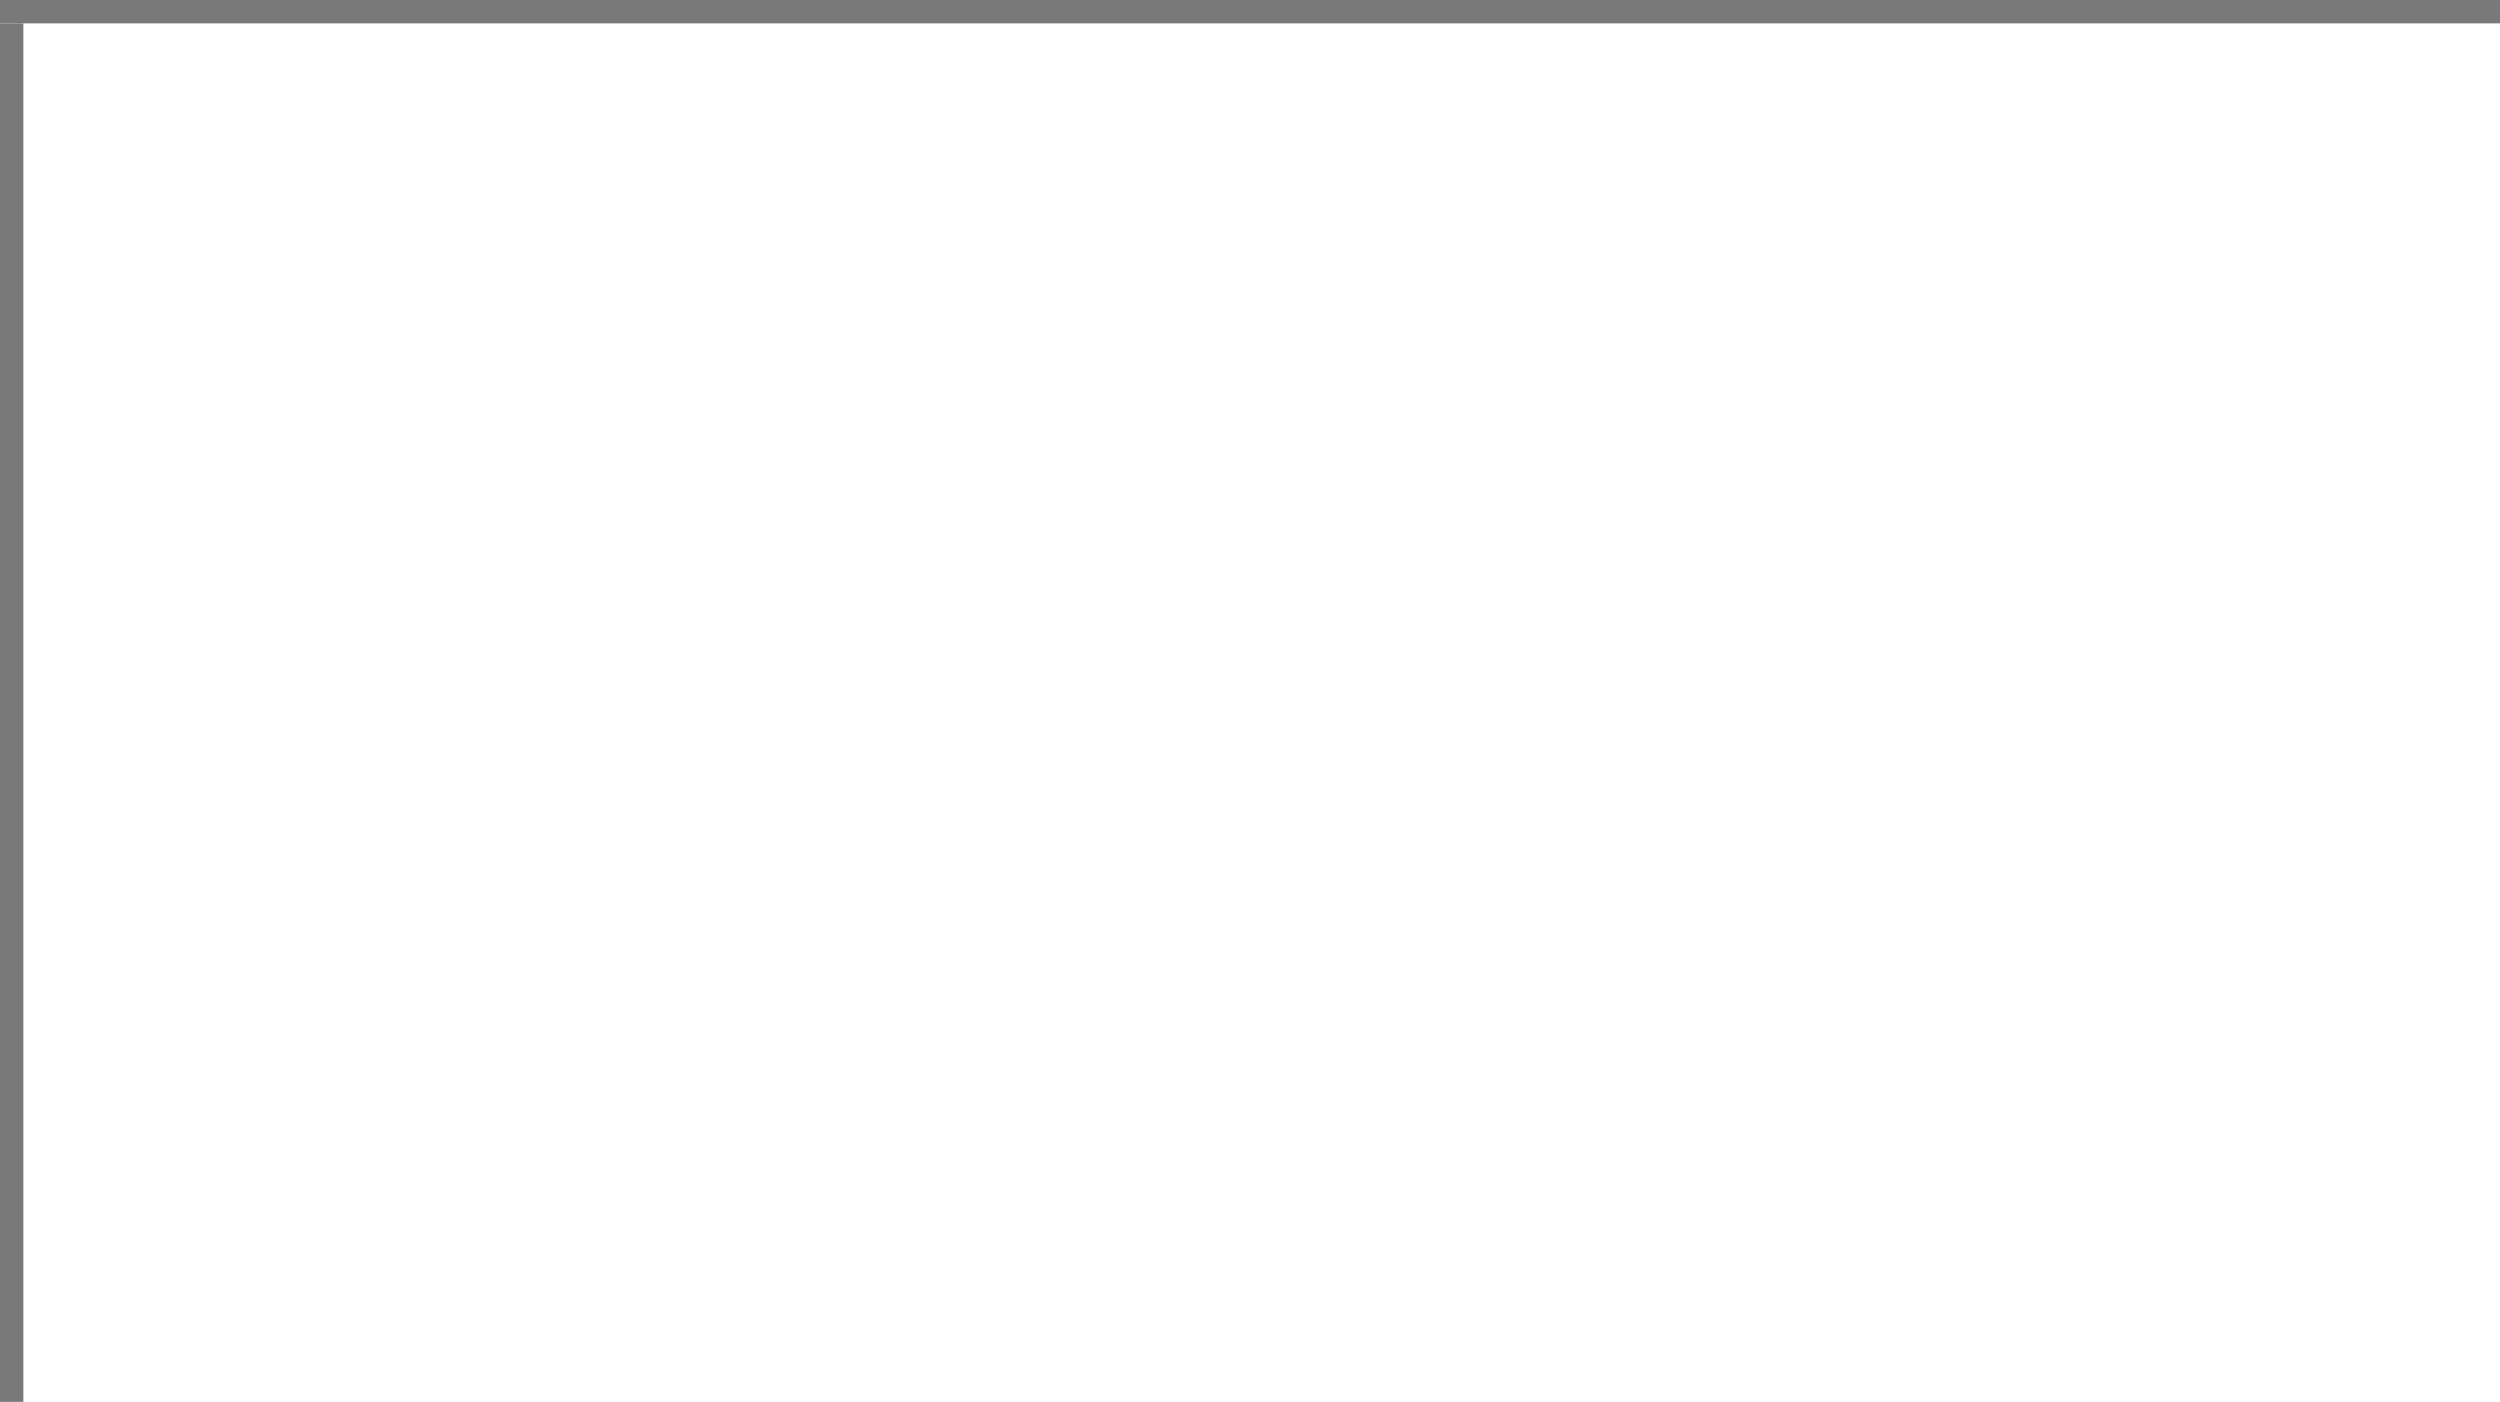
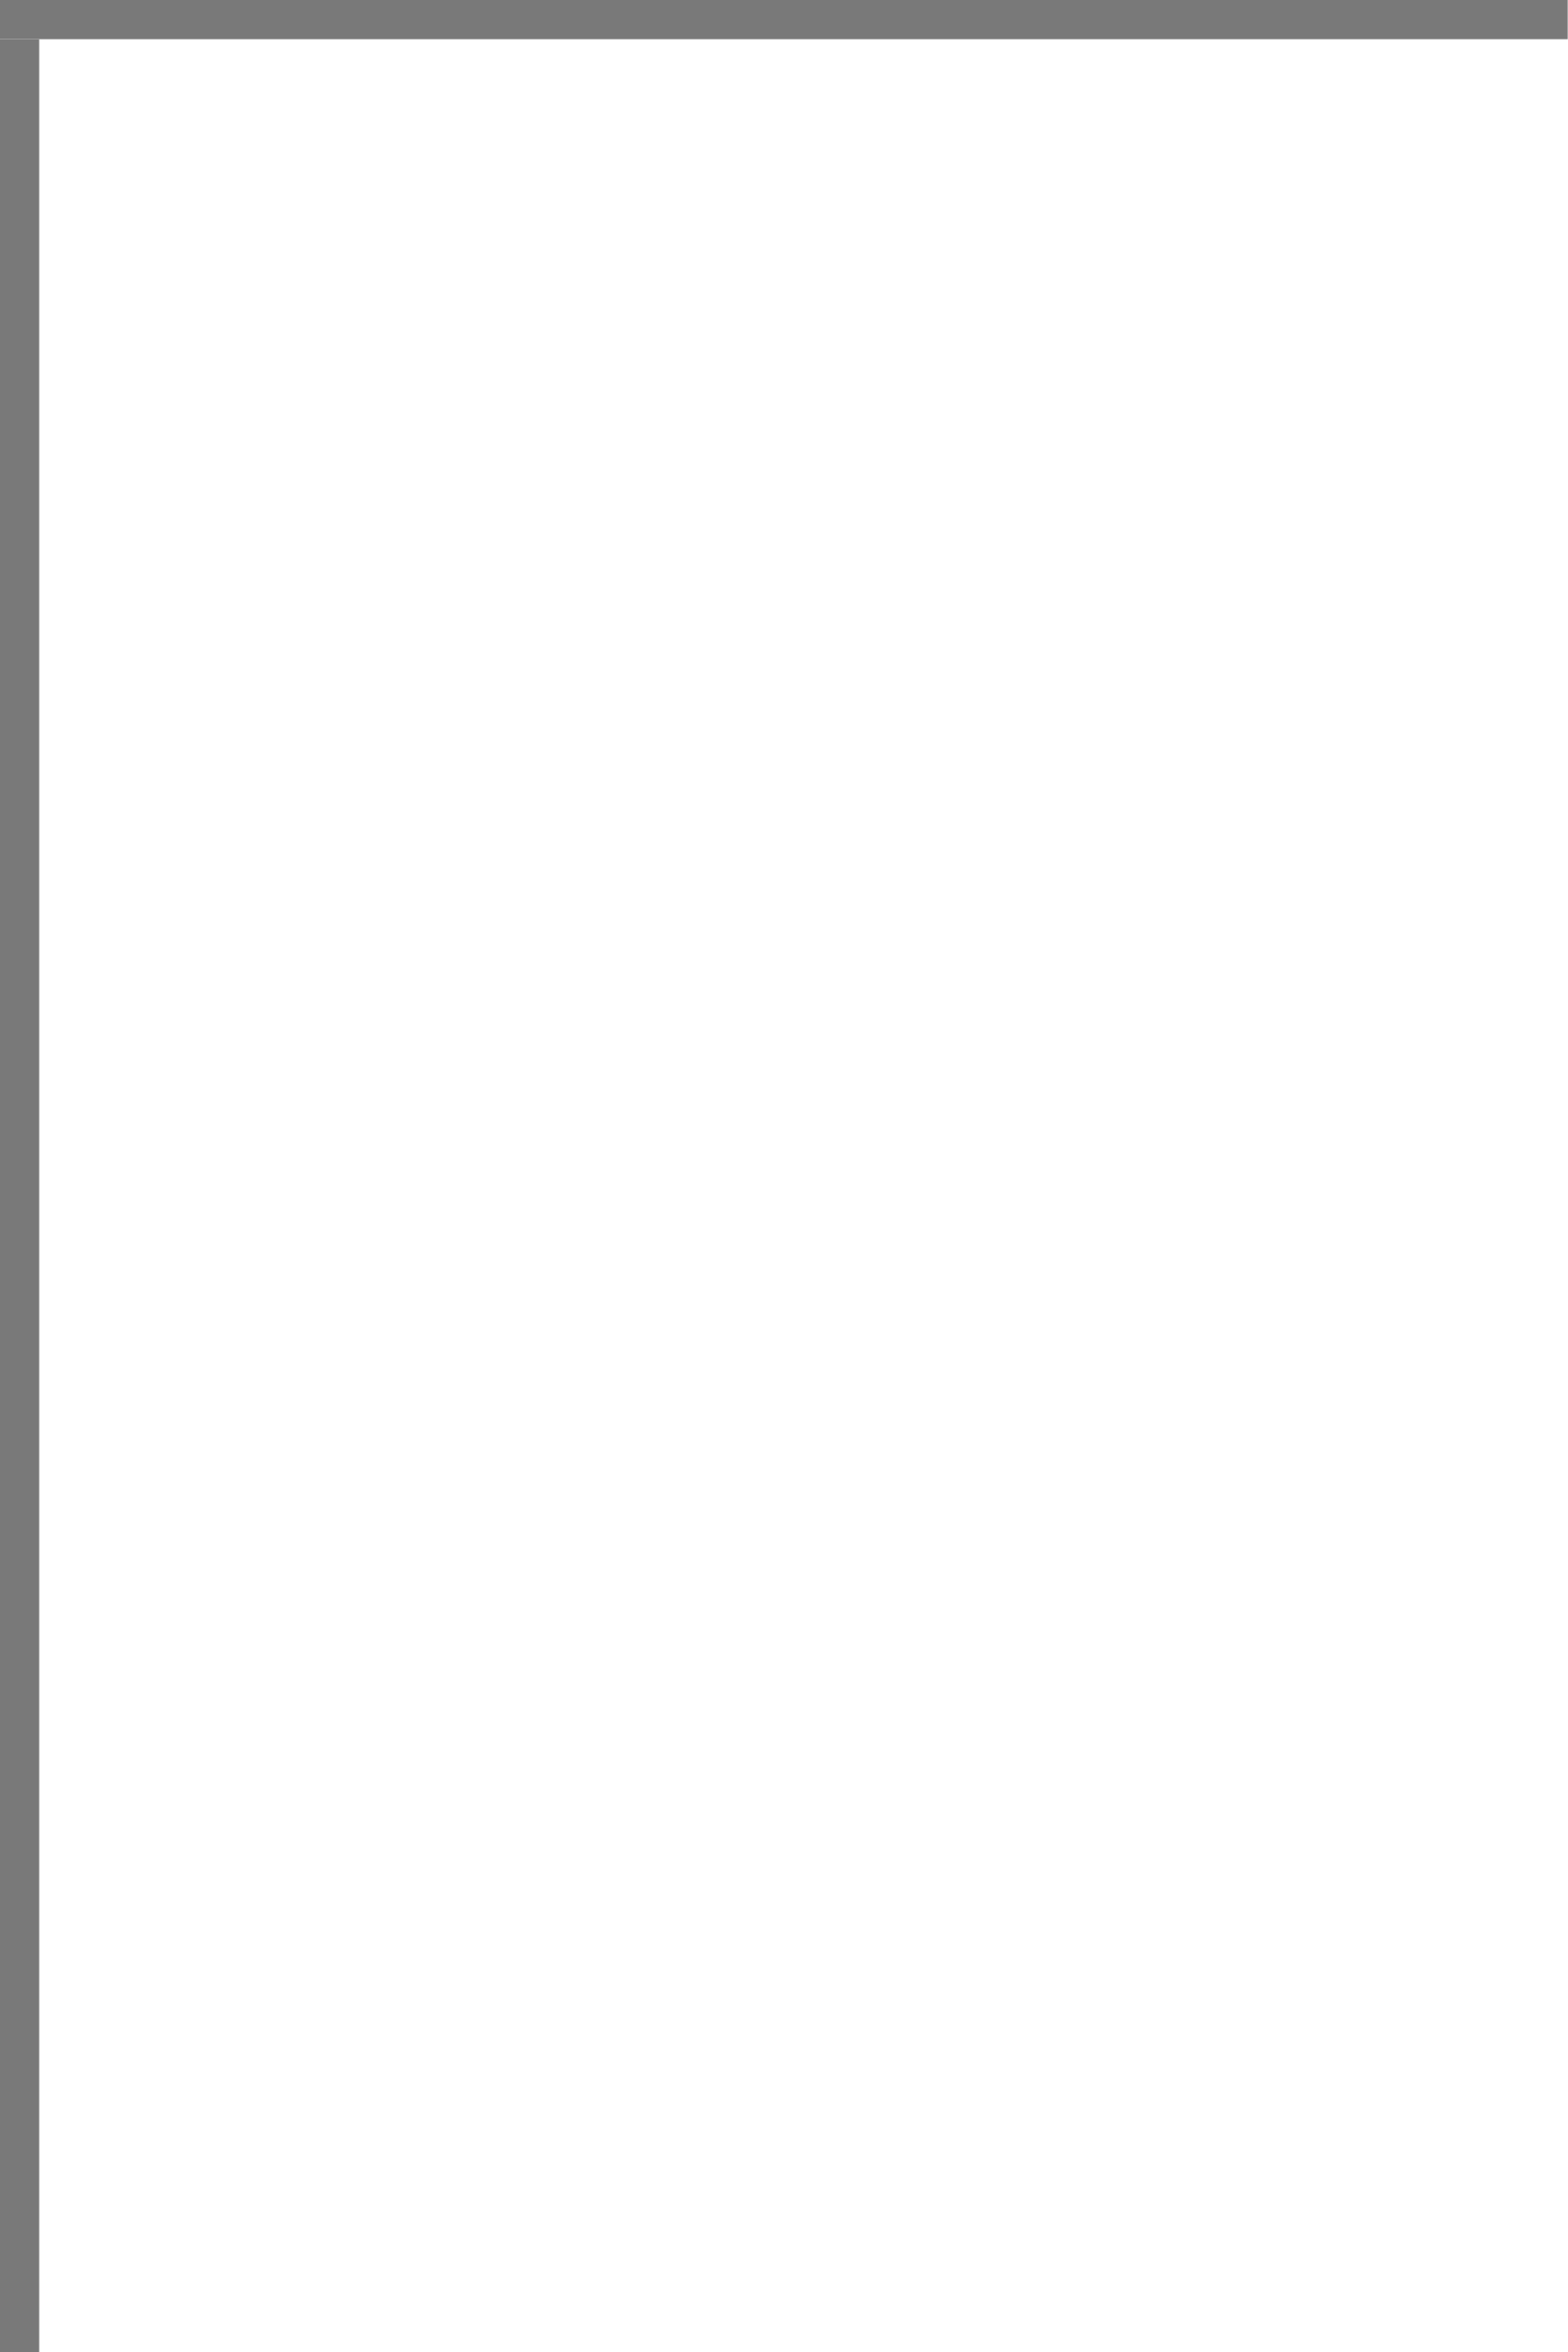
- <svg xmlns="http://www.w3.org/2000/svg" version="1.1" width="107px" height="60px" viewBox="199 30 107 60">
-   <path d="M 1 1  L 107 1  L 107 60  L 1 60  L 1 1  Z " fill-rule="nonzero" fill="rgba(255, 255, 255, 1)" stroke="none" transform="matrix(1 0 0 1 199 30 )" class="fill" />
-   <path d="M 0.5 1  L 0.5 60  " stroke-width="1" stroke-dasharray="0" stroke="rgba(121, 121, 121, 1)" fill="none" transform="matrix(1 0 0 1 199 30 )" class="stroke" />
-   <path d="M 0 0.5  L 107 0.5  " stroke-width="1" stroke-dasharray="0" stroke="rgba(121, 121, 121, 1)" fill="none" transform="matrix(1 0 0 1 199 30 )" class="stroke" />
+ <svg xmlns="http://www.w3.org/2000/svg" version="1.1" width="40px" height="60px" viewBox="0 30 40 60">
+   <path d="M 1 1  L 40 1  L 40 60  L 1 60  L 1 1  Z " fill-rule="nonzero" fill="rgba(255, 255, 255, 1)" stroke="none" transform="matrix(1 0 0 1 0 30 )" class="fill" />
+   <path d="M 0.5 1  L 0.5 60  " stroke-width="1" stroke-dasharray="0" stroke="rgba(121, 121, 121, 1)" fill="none" transform="matrix(1 0 0 1 0 30 )" class="stroke" />
+   <path d="M 0 0.5  L 40 0.5  " stroke-width="1" stroke-dasharray="0" stroke="rgba(121, 121, 121, 1)" fill="none" transform="matrix(1 0 0 1 0 30 )" class="stroke" />
</svg>
